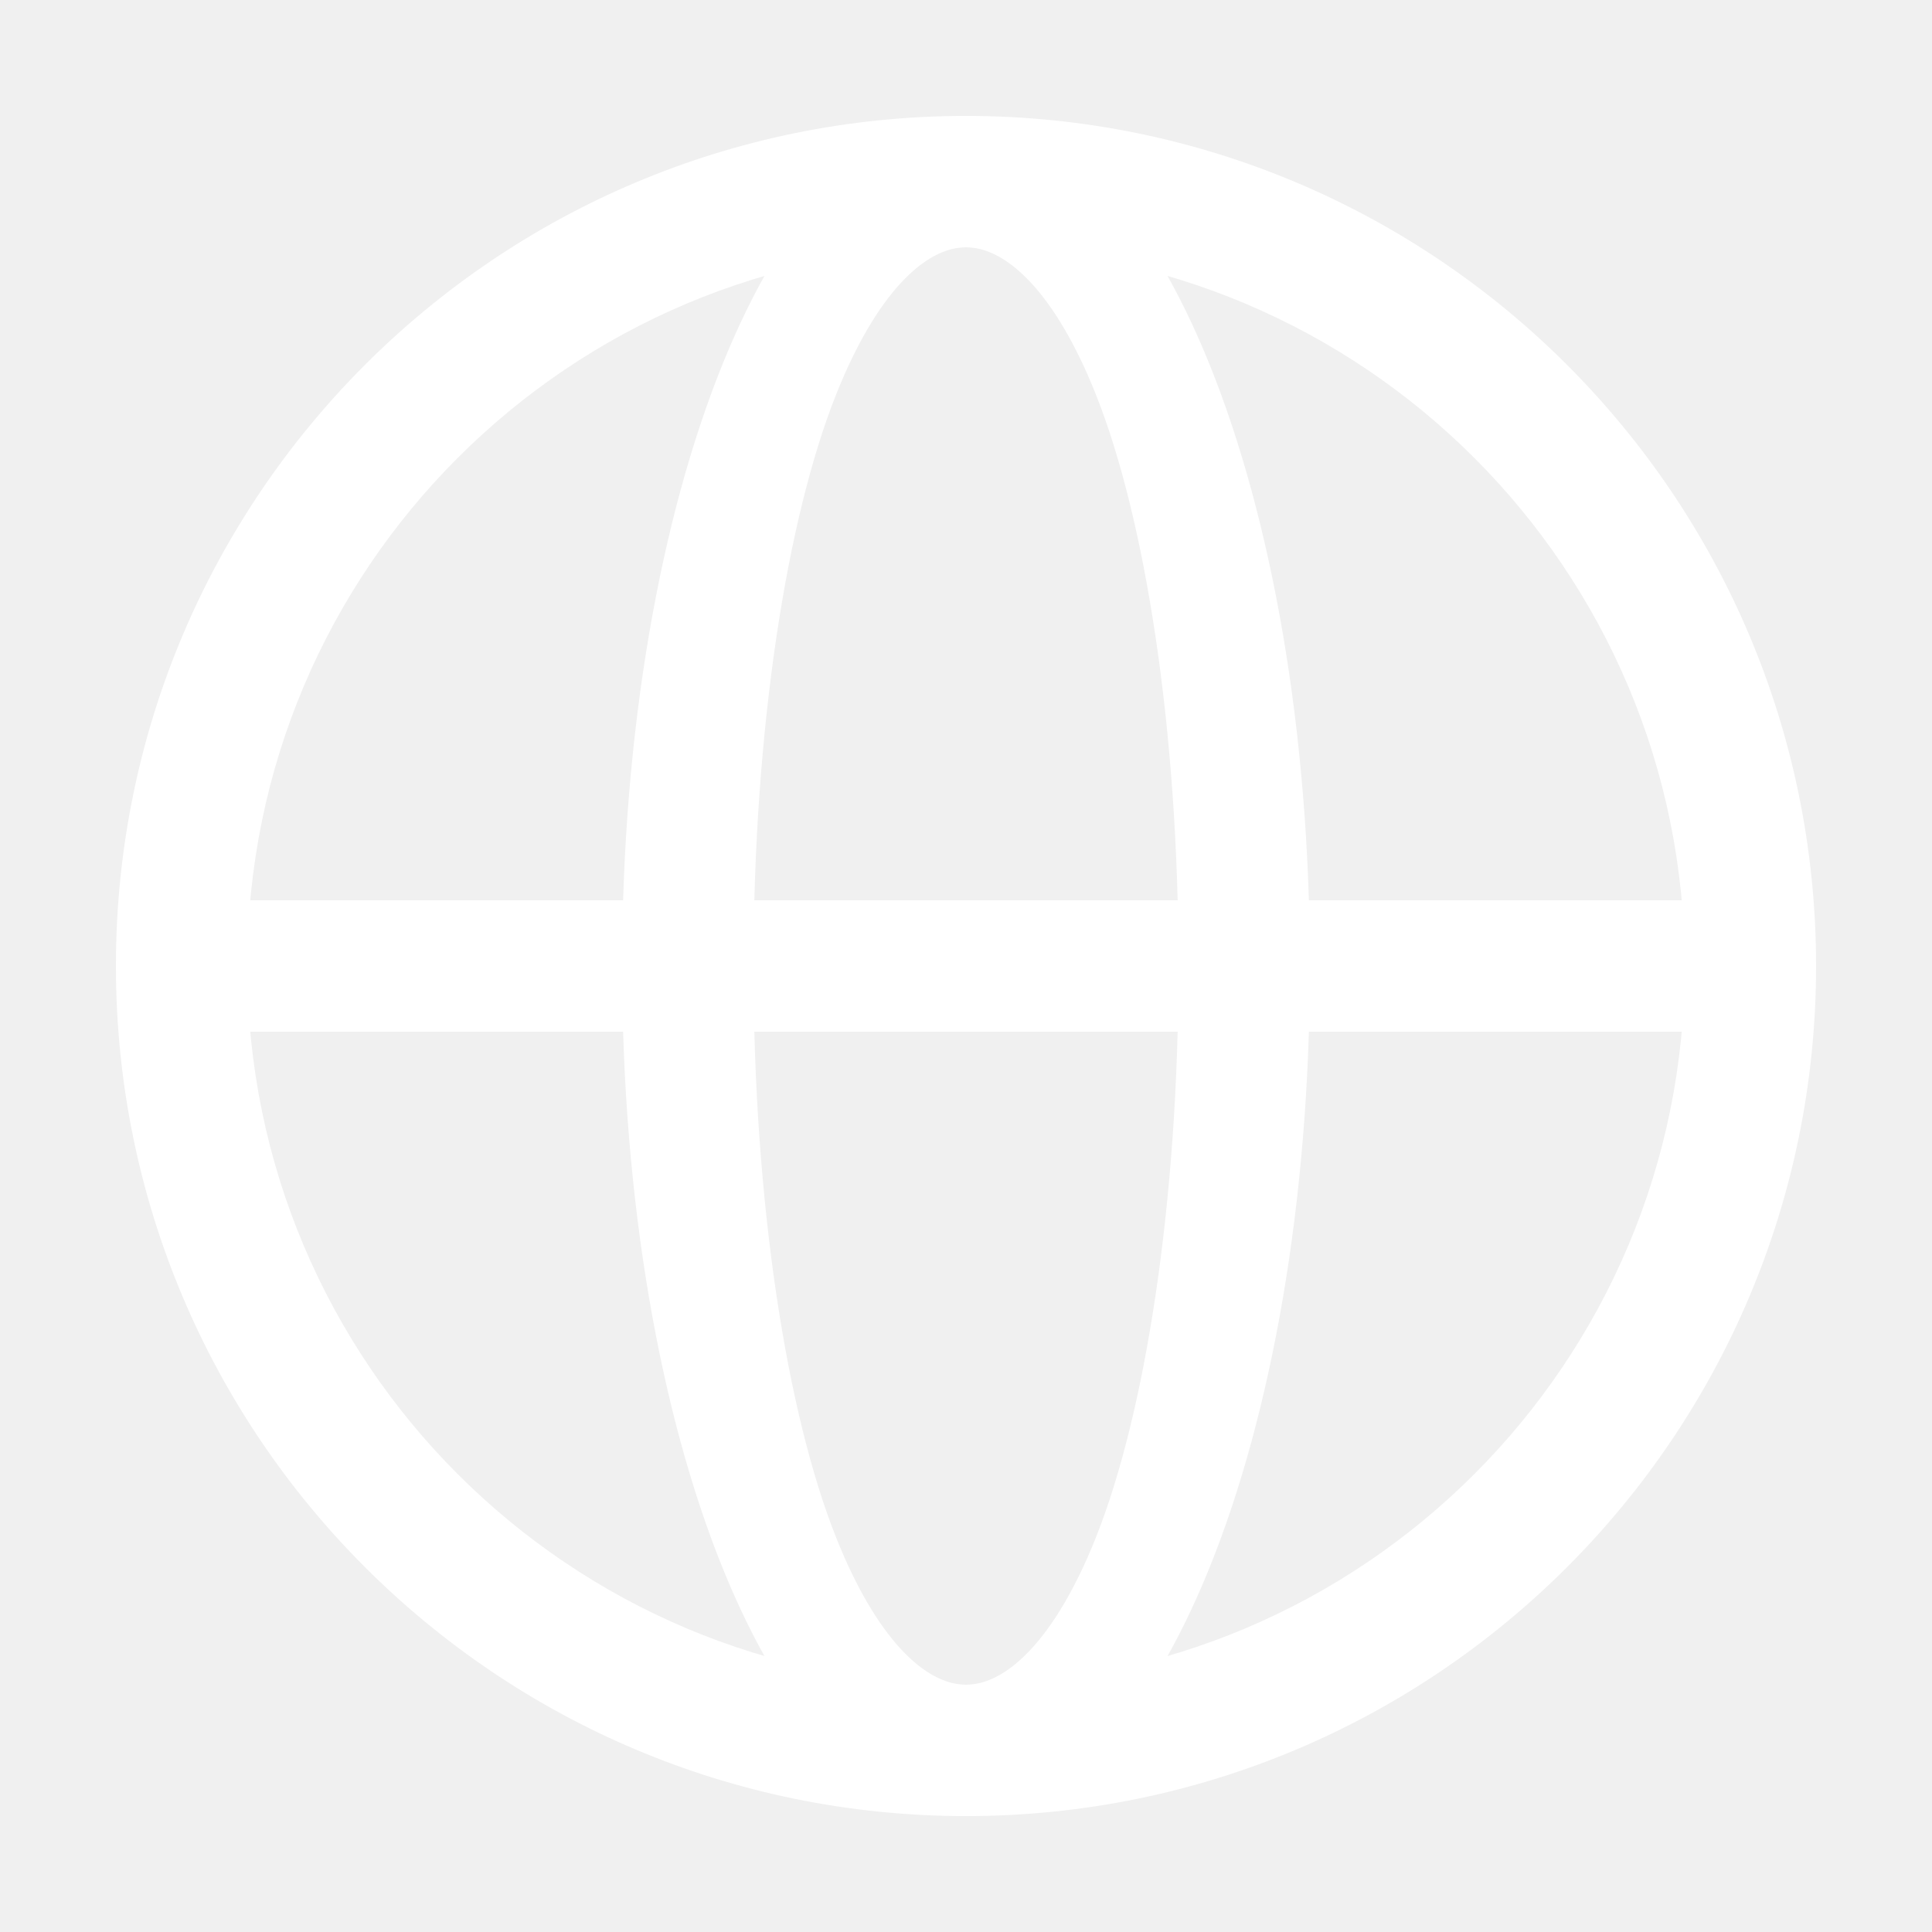
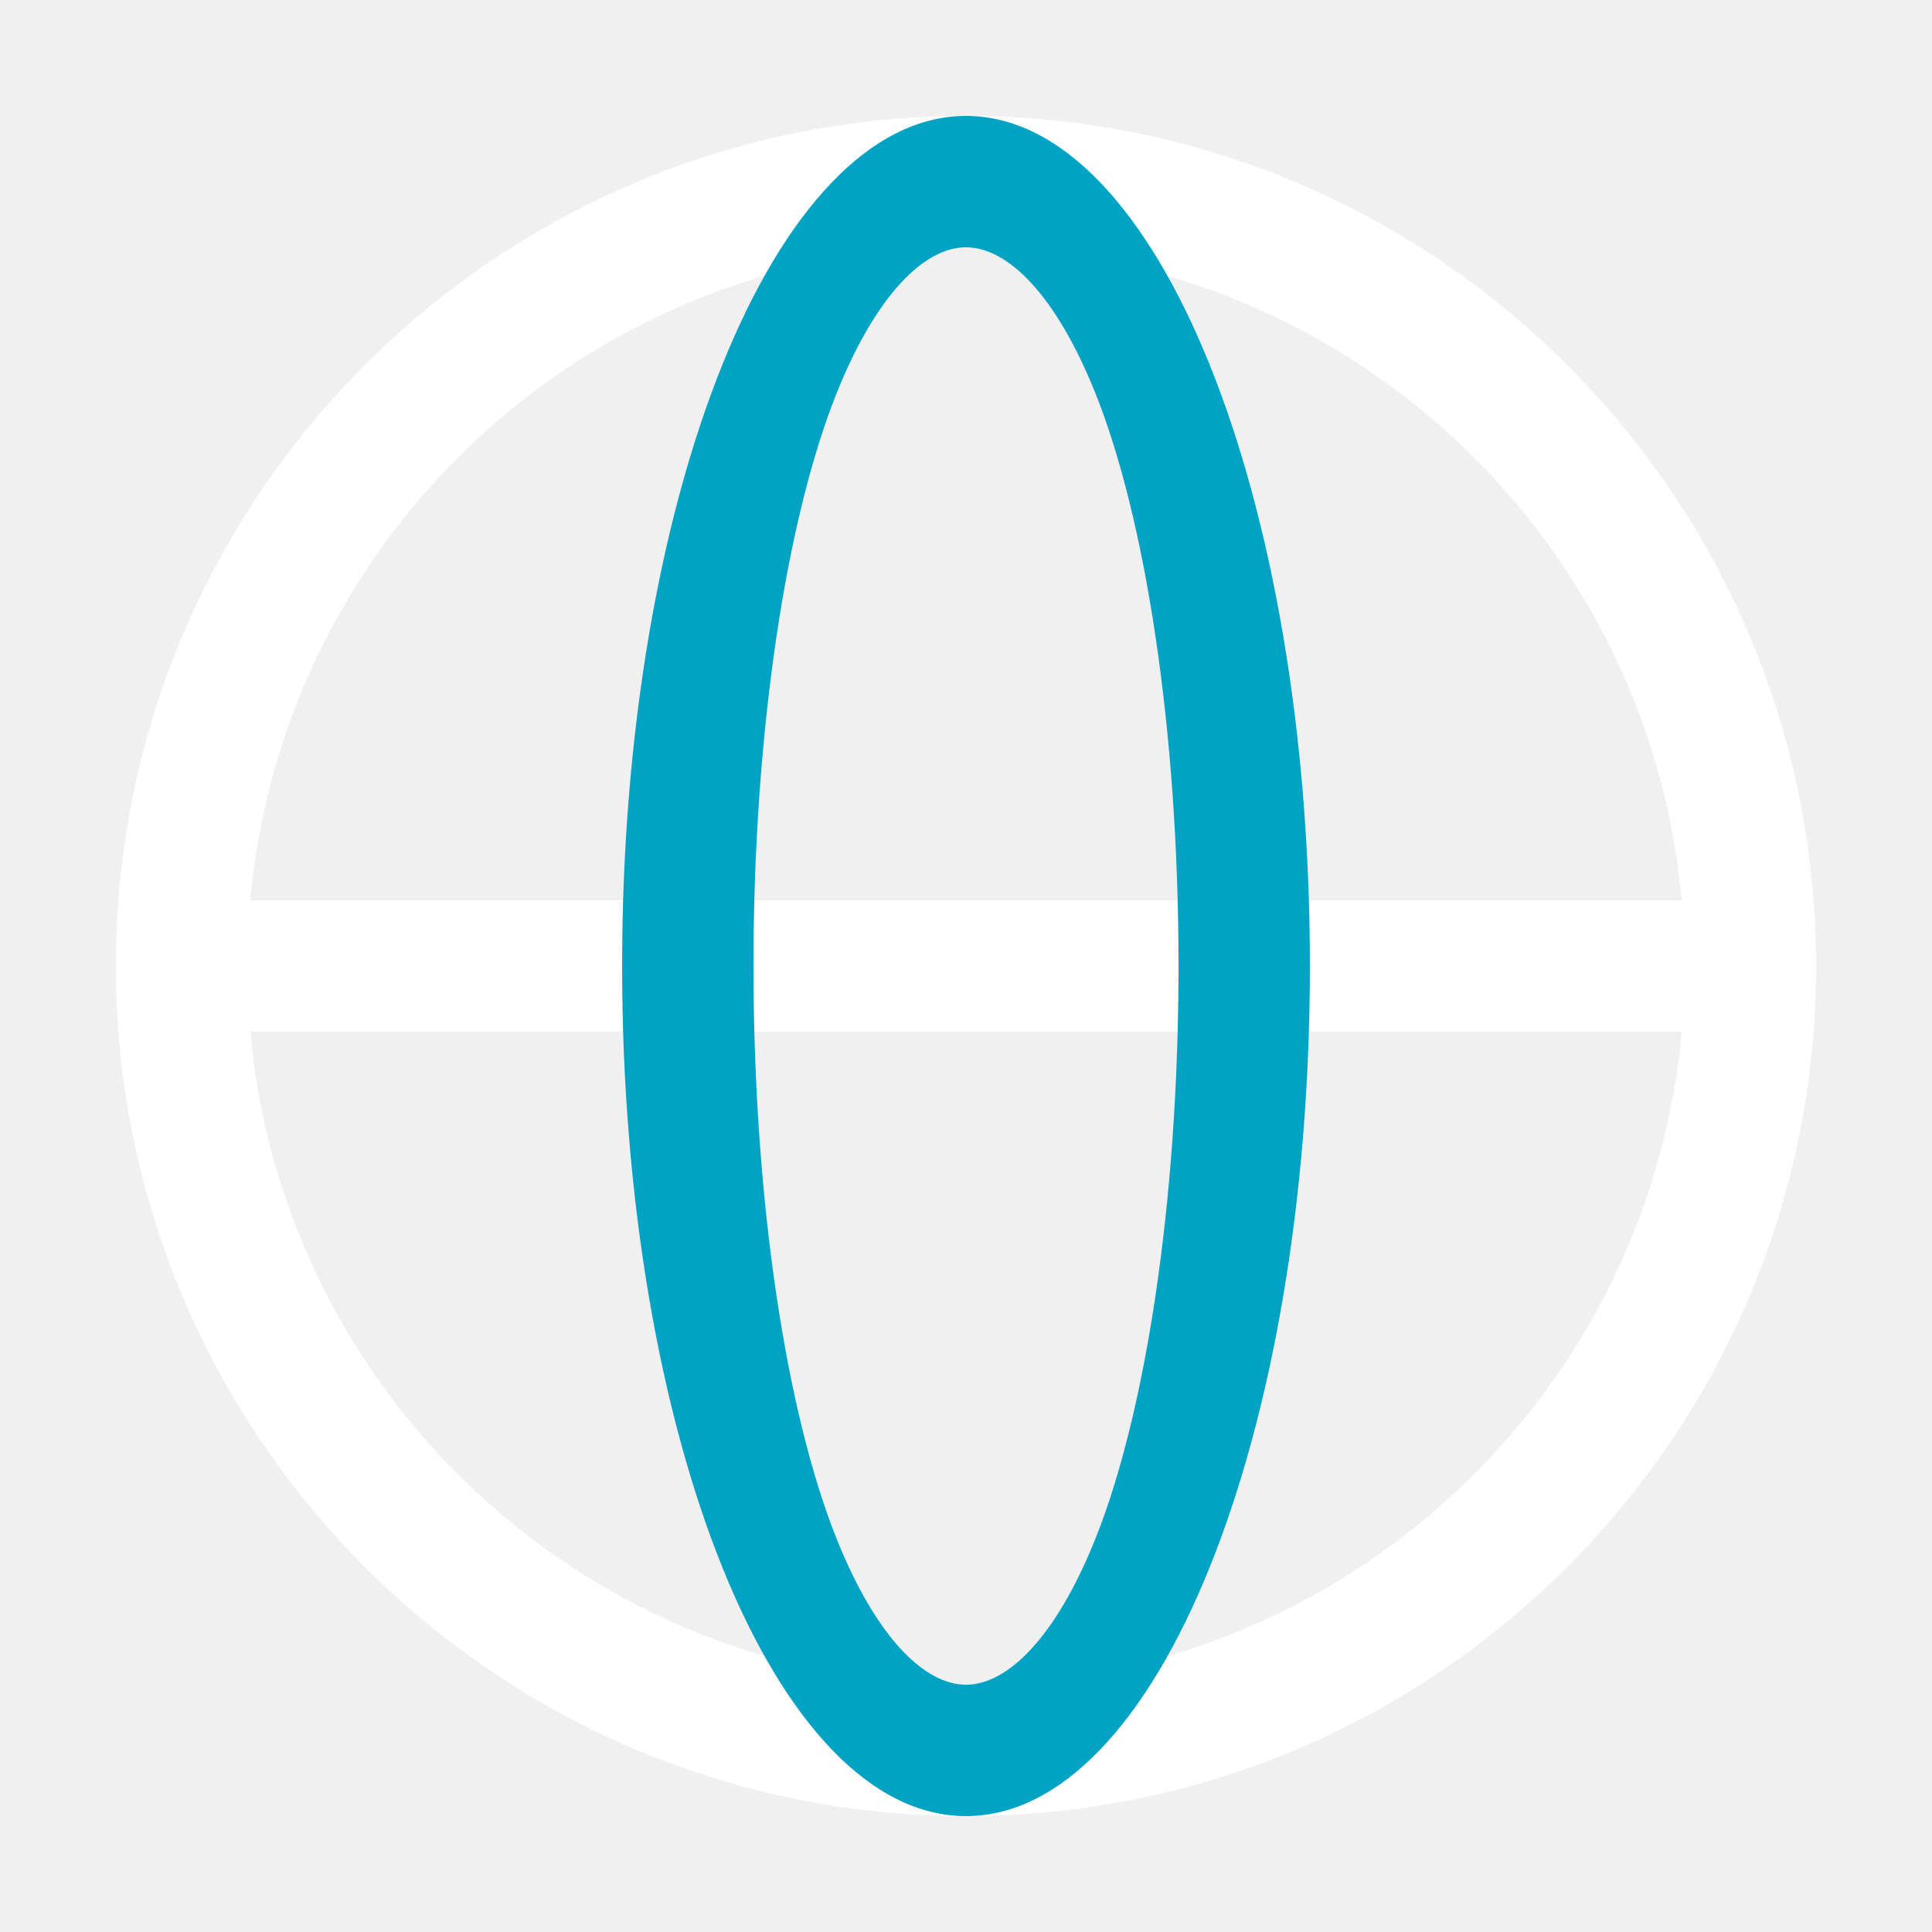
- <svg xmlns="http://www.w3.org/2000/svg" width="50" height="50" viewBox="0 0 50 50" fill="none">
+ <svg xmlns="http://www.w3.org/2000/svg" width="50" height="50" viewBox="0 0 50 50" fill="none" role="img" aria-label="Meridian Trust">
  <path fill-rule="evenodd" clip-rule="evenodd" d="M25 3C12.85 3 3 12.85 3 25C3 37.15 12.85 47 25 47C37.15 47 47 37.15 47 25C47 12.85 37.15 3 25 3ZM25 6.4C35.273 6.4 43.6 14.727 43.6 25C43.6 35.273 35.273 43.6 25 43.6C14.727 43.6 6.4 35.273 6.4 25C6.4 14.727 14.727 6.4 25 6.4Z" fill="#FFFFFF" />
-   <path fill-rule="evenodd" clip-rule="evenodd" d="M25 3C20.045 3 16.1 12.85 16.1 25C16.1 37.15 20.045 47 25 47C29.955 47 33.9 37.15 33.9 25C33.9 12.85 29.955 3 25 3ZM25 6.4C26.066 6.4 27.319 7.605 28.351 10.183C29.639 13.403 30.5 18.868 30.5 25C30.5 31.132 29.639 36.597 28.351 39.817C27.319 42.395 26.066 43.6 25 43.6C23.934 43.6 22.681 42.395 21.649 39.817C20.361 36.597 19.5 31.132 19.5 25C19.5 18.868 20.361 13.403 21.649 10.183C22.681 7.605 23.934 6.4 25 6.4Z" fill="#FFFFFF" />
  <path d="M3.6 23.3H46.4V26.7H3.6V23.3Z" fill="#FFFFFF" />
+   <path fill-rule="evenodd" clip-rule="evenodd" d="M25 3C20.045 3 16.1 12.85 16.1 25C16.1 37.15 20.045 47 25 47C29.955 47 33.9 37.15 33.9 25C33.9 12.85 29.955 3 25 3ZM25 6.4C26.066 6.4 27.319 7.605 28.351 10.183C29.639 13.403 30.5 18.868 30.5 25C30.5 31.132 29.639 36.597 28.351 39.817C27.319 42.395 26.066 43.6 25 43.6C23.934 43.6 22.681 42.395 21.649 39.817C20.361 36.597 19.5 31.132 19.5 25C19.5 18.868 20.361 13.403 21.649 10.183C22.681 7.605 23.934 6.4 25 6.4Z" fill="#00A3C4" />
</svg>
